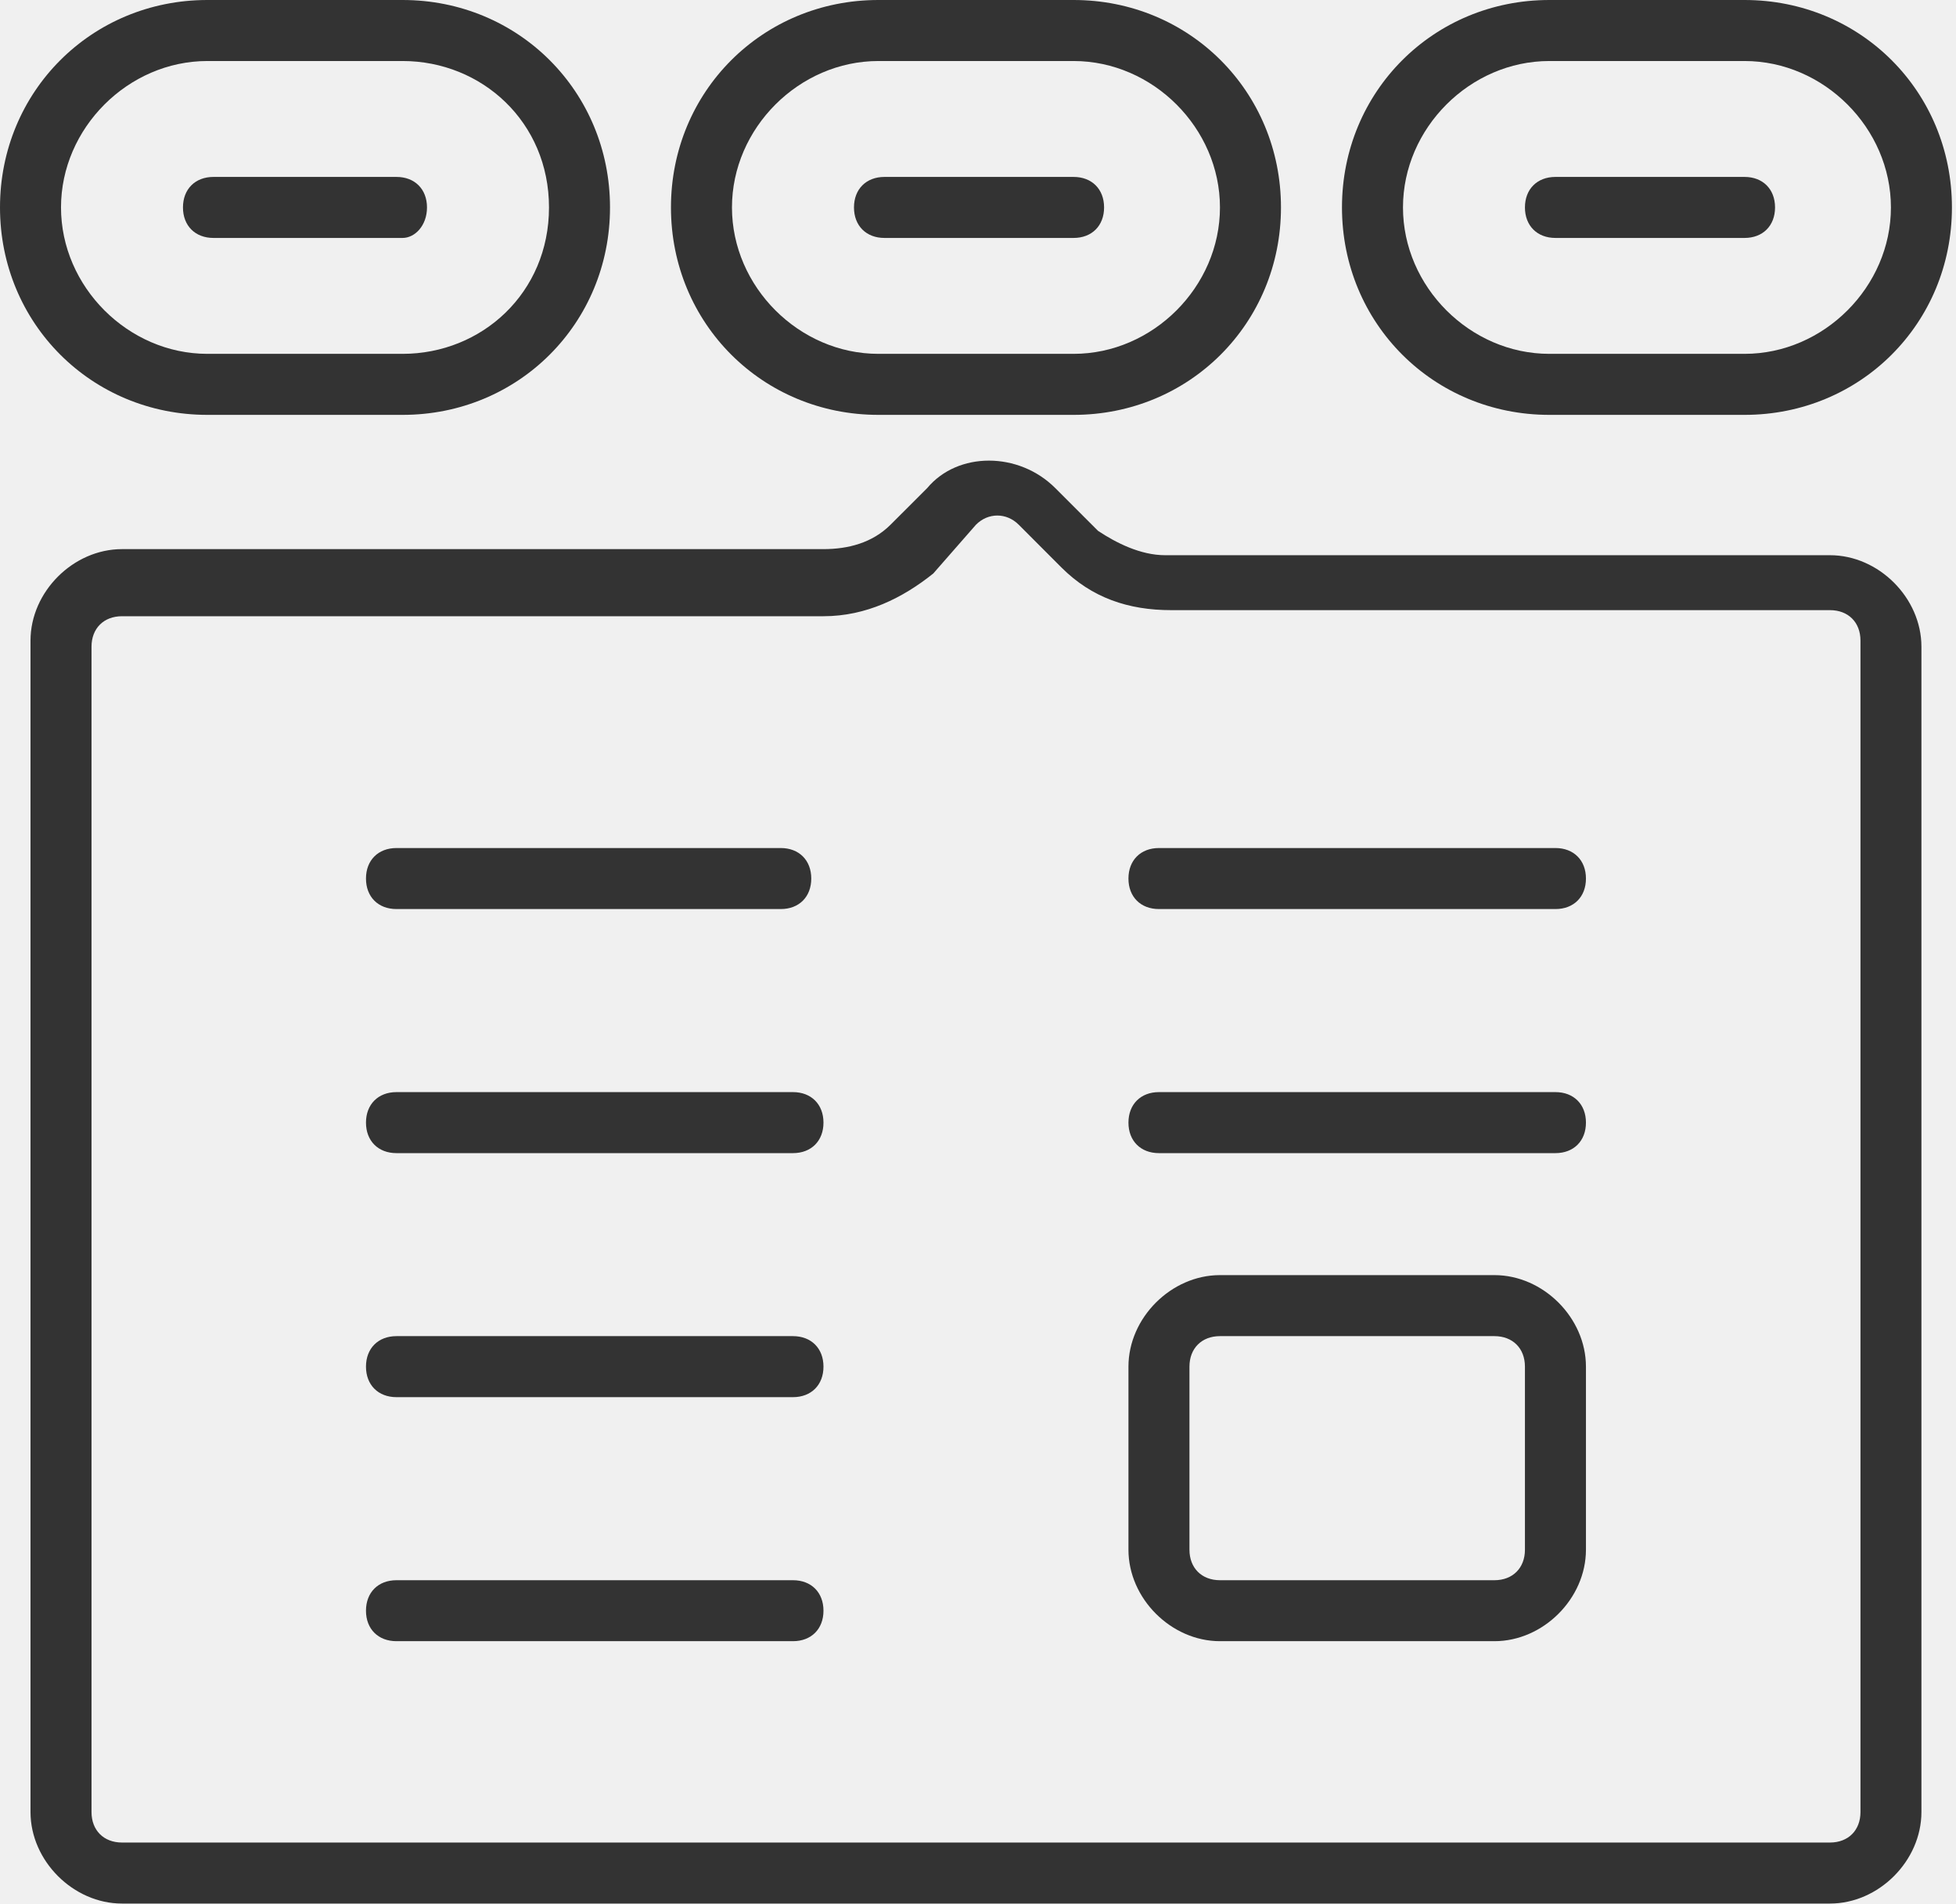
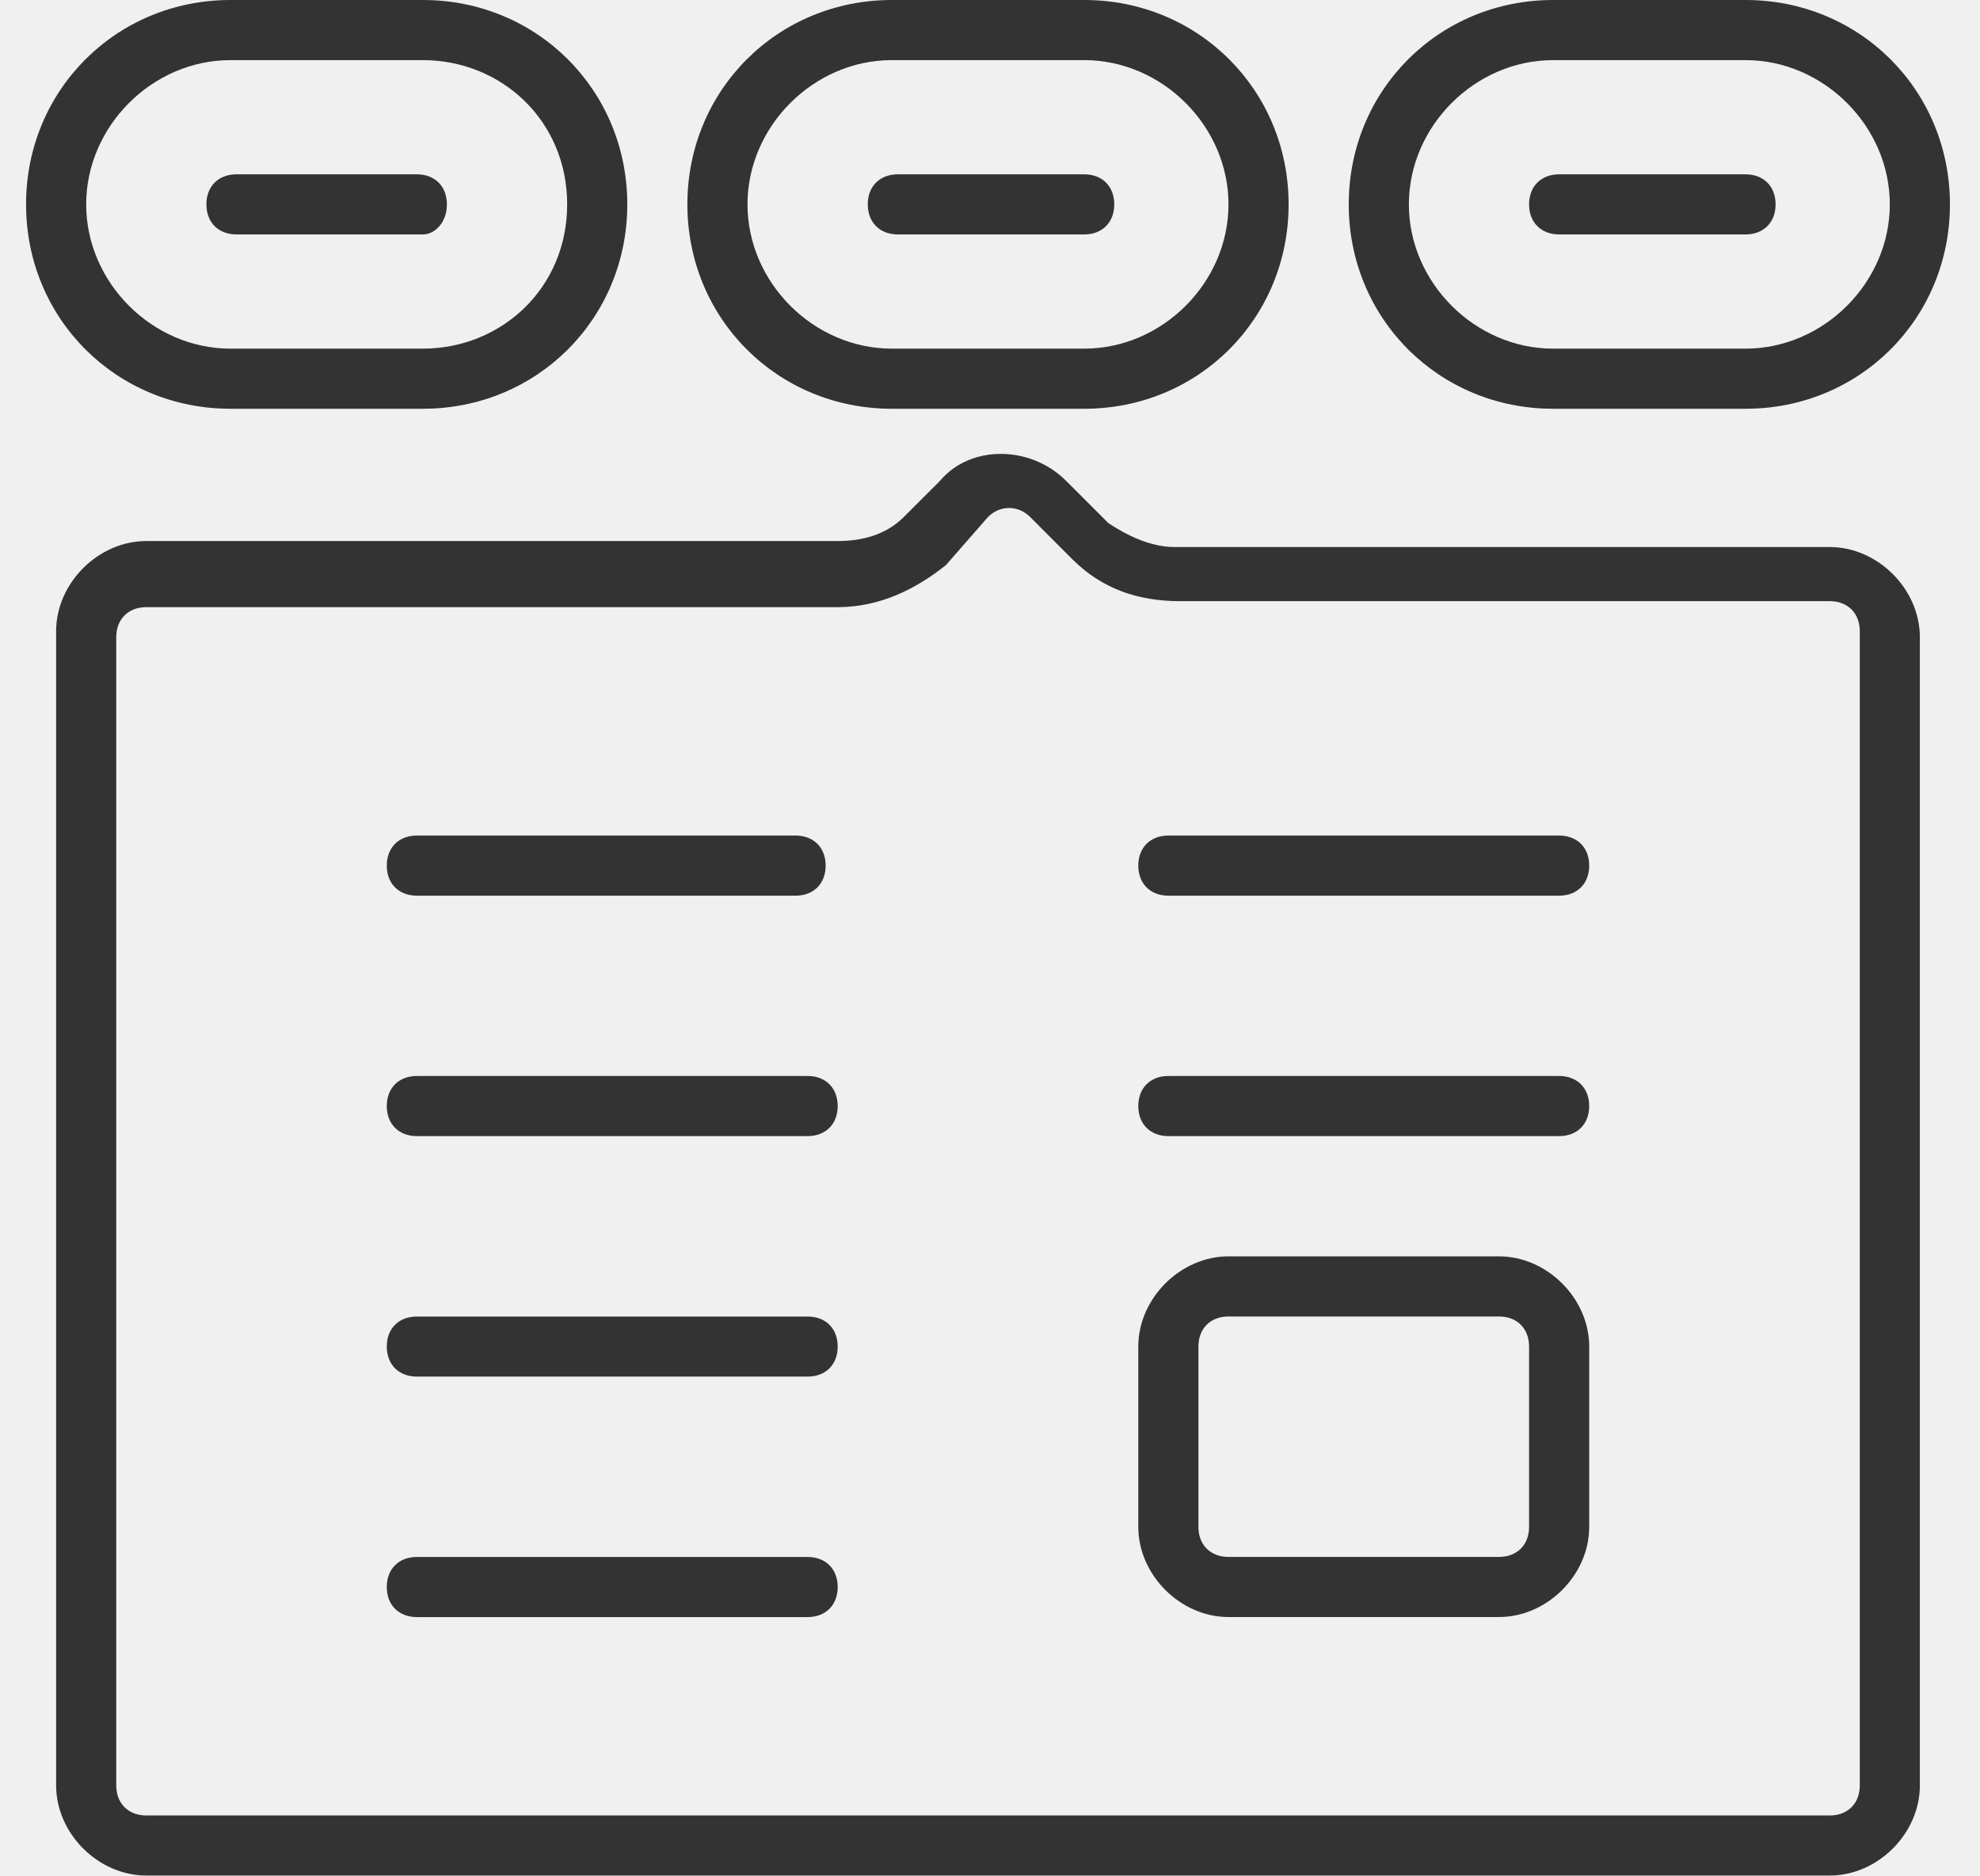
- <svg xmlns="http://www.w3.org/2000/svg" width="37" height="36" viewBox="0 0 37 36" fill="none">
-   <path d="M34.616 10.5H22.039C21.577 10.5 21.116 10.269 20.77 10.039L19.962 9.231C19.27 8.538 18.116 8.538 17.539 9.231L16.846 9.923C16.5 10.269 16.039 10.385 15.577 10.385H2.308C1.385 10.385 0.577 11.192 0.577 12.115V34.269C0.577 35.192 1.385 36 2.308 36H34.616C35.539 36 36.346 35.192 36.346 34.269V12.231C36.346 11.308 35.539 10.5 34.616 10.5ZM35.193 34.269C35.193 34.615 34.962 34.846 34.616 34.846H2.308C1.962 34.846 1.731 34.615 1.731 34.269V12.231C1.731 11.885 1.962 11.654 2.308 11.654H15.577C16.385 11.654 17.077 11.308 17.654 10.846L18.462 9.923C18.692 9.692 19.039 9.692 19.27 9.923L20.077 10.731C20.654 11.308 21.346 11.539 22.154 11.539H34.616C34.962 11.539 35.193 11.769 35.193 12.115V34.269Z" fill="#333333" />
-   <path d="M15 20.654H7.5C7.154 20.654 6.923 20.885 6.923 21.231C6.923 21.577 7.154 21.808 7.5 21.808H15C15.346 21.808 15.577 21.577 15.577 21.231C15.577 20.885 15.346 20.654 15 20.654Z" fill="#333333" />
-   <path d="M7.5 17.192H14.769C15.115 17.192 15.346 16.962 15.346 16.615C15.346 16.269 15.115 16.038 14.769 16.038H7.5C7.154 16.038 6.923 16.269 6.923 16.615C6.923 16.962 7.154 17.192 7.5 17.192Z" fill="#333333" />
-   <path d="M15 25.269H7.5C7.154 25.269 6.923 25.5 6.923 25.846C6.923 26.192 7.154 26.423 7.5 26.423H15C15.346 26.423 15.577 26.192 15.577 25.846C15.577 25.5 15.346 25.269 15 25.269Z" fill="#333333" />
-   <path d="M15 29.885H7.5C7.154 29.885 6.923 30.115 6.923 30.462C6.923 30.808 7.154 31.038 7.5 31.038H15C15.346 31.038 15.577 30.808 15.577 30.462C15.577 30.115 15.346 29.885 15 29.885Z" fill="#333333" />
-   <path d="M29.423 16.038H21.923C21.577 16.038 21.346 16.269 21.346 16.615C21.346 16.962 21.577 17.192 21.923 17.192H29.423C29.769 17.192 30 16.962 30 16.615C30 16.269 29.769 16.038 29.423 16.038Z" fill="#333333" />
-   <path d="M29.423 20.654H21.923C21.577 20.654 21.346 20.885 21.346 21.231C21.346 21.577 21.577 21.808 21.923 21.808H29.423C29.769 21.808 30 21.577 30 21.231C30 20.885 29.769 20.654 29.423 20.654Z" fill="#333333" />
-   <path d="M28.269 24.115H23.077C22.154 24.115 21.346 24.923 21.346 25.846V29.308C21.346 30.231 22.154 31.038 23.077 31.038H28.269C29.192 31.038 30 30.231 30 29.308V25.846C30 24.923 29.192 24.115 28.269 24.115ZM28.846 29.308C28.846 29.654 28.615 29.885 28.269 29.885H23.077C22.731 29.885 22.5 29.654 22.5 29.308V25.846C22.5 25.5 22.731 25.269 23.077 25.269H28.269C28.615 25.269 28.846 25.5 28.846 25.846V29.308Z" fill="#333333" />
-   <path d="M3.923 7.846H7.615C9.808 7.846 11.539 6.115 11.539 3.923C11.539 1.731 9.808 0 7.615 0H3.923C1.731 0 0 1.731 0 3.923C0 6.115 1.731 7.846 3.923 7.846ZM3.923 1.154H7.615C9.115 1.154 10.385 2.308 10.385 3.923C10.385 5.538 9.115 6.692 7.615 6.692H3.923C2.423 6.692 1.154 5.423 1.154 3.923C1.154 2.423 2.423 1.154 3.923 1.154Z" fill="#333333" />
-   <path d="M16.616 7.846H20.308C22.5 7.846 24.231 6.115 24.231 3.923C24.231 1.731 22.5 0 20.308 0H16.616C14.423 0 12.692 1.731 12.692 3.923C12.692 6.115 14.423 7.846 16.616 7.846ZM16.616 1.154H20.308C21.808 1.154 23.077 2.423 23.077 3.923C23.077 5.423 21.808 6.692 20.308 6.692H16.616C15.116 6.692 13.846 5.423 13.846 3.923C13.846 2.423 15.116 1.154 16.616 1.154Z" fill="#333333" />
-   <path d="M29.308 7.846H33C35.193 7.846 36.923 6.115 36.923 3.923C36.923 1.731 35.193 0 33 0H29.308C27.116 0 25.385 1.731 25.385 3.923C25.385 6.115 27.116 7.846 29.308 7.846ZM29.308 1.154H33C34.5 1.154 35.769 2.423 35.769 3.923C35.769 5.423 34.5 6.692 33 6.692H29.308C27.808 6.692 26.539 5.423 26.539 3.923C26.539 2.423 27.808 1.154 29.308 1.154Z" fill="#333333" />
-   <path d="M4.038 4.5H7.615C7.846 4.5 8.077 4.269 8.077 3.923C8.077 3.577 7.846 3.346 7.5 3.346H4.038C3.692 3.346 3.461 3.577 3.461 3.923C3.461 4.269 3.692 4.5 4.038 4.5Z" fill="#333333" />
-   <path d="M16.731 4.5H20.308C20.654 4.5 20.885 4.269 20.885 3.923C20.885 3.577 20.654 3.346 20.308 3.346H16.731C16.385 3.346 16.154 3.577 16.154 3.923C16.154 4.269 16.385 4.5 16.731 4.5Z" fill="#333333" />
-   <path d="M29.423 4.5H33C33.346 4.5 33.577 4.269 33.577 3.923C33.577 3.577 33.346 3.346 33 3.346H29.423C29.077 3.346 28.846 3.577 28.846 3.923C28.846 4.269 29.077 4.5 29.423 4.5Z" fill="#333333" />
+ <svg xmlns="http://www.w3.org/2000/svg" width="38" height="36" viewBox="0 0 38 36" fill="none">
+   <g clip-path="url(#clip0_2033_351)">
+     <path d="M35.116 10.5H22.539C22.077 10.5 21.616 10.27 21.27 10.039L20.462 9.231C19.77 8.539 18.616 8.539 18.039 9.231L17.346 9.923C17 10.27 16.539 10.385 16.077 10.385H2.808C1.885 10.385 1.077 11.193 1.077 12.116V34.27C1.077 35.193 1.885 36 2.808 36H35.116C36.039 36 36.846 35.193 36.846 34.27V12.231C36.846 11.308 36.039 10.5 35.116 10.5ZM35.693 34.27C35.693 34.616 35.462 34.847 35.116 34.847H2.808C2.462 34.847 2.231 34.616 2.231 34.27V12.231C2.231 11.885 2.462 11.654 2.808 11.654H16.077C16.885 11.654 17.577 11.308 18.154 10.847L18.962 9.923C19.192 9.693 19.539 9.693 19.77 9.923L20.577 10.731C21.154 11.308 21.846 11.539 22.654 11.539H35.116C35.462 11.539 35.693 11.77 35.693 12.116V34.27Z" fill="#333333" />
+     <path d="M15.5 20.653H8C7.654 20.653 7.423 20.884 7.423 21.23C7.423 21.576 7.654 21.807 8 21.807H15.5C15.846 21.807 16.077 21.576 16.077 21.23C16.077 20.884 15.846 20.653 15.5 20.653Z" fill="#333333" />
+     <path d="M8 17.192H15.269C15.615 17.192 15.846 16.961 15.846 16.615C15.846 16.269 15.615 16.038 15.269 16.038H8C7.654 16.038 7.423 16.269 7.423 16.615C7.423 16.961 7.654 17.192 8 17.192Z" fill="#333333" />
+     <path d="M15.5 25.27H8C7.654 25.27 7.423 25.5 7.423 25.846C7.423 26.193 7.654 26.423 8 26.423H15.5C15.846 26.423 16.077 26.193 16.077 25.846C16.077 25.5 15.846 25.27 15.5 25.27Z" fill="#333333" />
+     <path d="M15.5 29.885H8C7.654 29.885 7.423 30.116 7.423 30.462C7.423 30.808 7.654 31.039 8 31.039H15.5C15.846 31.039 16.077 30.808 16.077 30.462C16.077 30.116 15.846 29.885 15.5 29.885Z" fill="#333333" />
+     <path d="M29.923 16.038H22.423C22.077 16.038 21.846 16.269 21.846 16.615C21.846 16.961 22.077 17.192 22.423 17.192H29.923C30.269 17.192 30.5 16.961 30.5 16.615C30.5 16.269 30.269 16.038 29.923 16.038Z" fill="#333333" />
+     <path d="M29.923 20.653H22.423C22.077 20.653 21.846 20.884 21.846 21.23C21.846 21.576 22.077 21.807 22.423 21.807H29.923C30.269 21.807 30.5 21.576 30.5 21.23C30.5 20.884 30.269 20.653 29.923 20.653Z" fill="#333333" />
+     <path d="M28.769 24.115H23.577C22.654 24.115 21.846 24.923 21.846 25.846V29.308C21.846 30.231 22.654 31.038 23.577 31.038H28.769C29.692 31.038 30.5 30.231 30.5 29.308V25.846C30.5 24.923 29.692 24.115 28.769 24.115ZM29.346 29.308C29.346 29.654 29.115 29.884 28.769 29.884H23.577C23.231 29.884 23 29.654 23 29.308V25.846C23 25.5 23.231 25.269 23.577 25.269H28.769C29.115 25.269 29.346 25.5 29.346 25.846V29.308Z" fill="#333333" />
+     <path d="M4.423 7.846H8.115C10.308 7.846 12.039 6.115 12.039 3.923C12.039 1.731 10.308 0 8.115 0H4.423C2.231 0 0.5 1.731 0.5 3.923C0.5 6.115 2.231 7.846 4.423 7.846ZM4.423 1.154H8.115C9.615 1.154 10.885 2.308 10.885 3.923C10.885 5.538 9.615 6.692 8.115 6.692H4.423C2.923 6.692 1.654 5.423 1.654 3.923C1.654 2.423 2.923 1.154 4.423 1.154Z" fill="#333333" />
+     <path d="M17.116 7.846H20.808C23 7.846 24.731 6.115 24.731 3.923C24.731 1.731 23 0 20.808 0H17.116C14.923 0 13.192 1.731 13.192 3.923C13.192 6.115 14.923 7.846 17.116 7.846ZM17.116 1.154H20.808C22.308 1.154 23.577 2.423 23.577 3.923C23.577 5.423 22.308 6.692 20.808 6.692H17.116C15.616 6.692 14.346 5.423 14.346 3.923C14.346 2.423 15.616 1.154 17.116 1.154Z" fill="#333333" />
+     <path d="M29.808 7.846H33.5C35.693 7.846 37.423 6.115 37.423 3.923C37.423 1.731 35.693 0 33.5 0H29.808C27.616 0 25.885 1.731 25.885 3.923C25.885 6.115 27.616 7.846 29.808 7.846ZM29.808 1.154H33.5C35 1.154 36.269 2.423 36.269 3.923C36.269 5.423 35 6.692 33.5 6.692H29.808C28.308 6.692 27.039 5.423 27.039 3.923C27.039 2.423 28.308 1.154 29.808 1.154Z" fill="#333333" />
+     <path d="M4.538 4.5H8.115C8.346 4.5 8.577 4.269 8.577 3.923C8.577 3.576 8.346 3.346 8 3.346H4.538C4.192 3.346 3.961 3.576 3.961 3.923C3.961 4.269 4.192 4.5 4.538 4.5Z" fill="#333333" />
+     <path d="M17.231 4.5H20.808C21.154 4.5 21.385 4.269 21.385 3.923C21.385 3.576 21.154 3.346 20.808 3.346H17.231C16.885 3.346 16.654 3.576 16.654 3.923C16.654 4.269 16.885 4.5 17.231 4.5Z" fill="#333333" />
+     <path d="M29.923 4.5H33.5C33.846 4.5 34.077 4.269 34.077 3.923C34.077 3.576 33.846 3.346 33.5 3.346H29.923C29.577 3.346 29.346 3.576 29.346 3.923C29.346 4.269 29.577 4.5 29.923 4.5Z" fill="#333333" />
+   </g>
+   <defs>
+     <clipPath id="clip0_2033_351">
+       <rect width="37" height="36" fill="white" transform="translate(0.5)" />
+     </clipPath>
+   </defs>
</svg>
